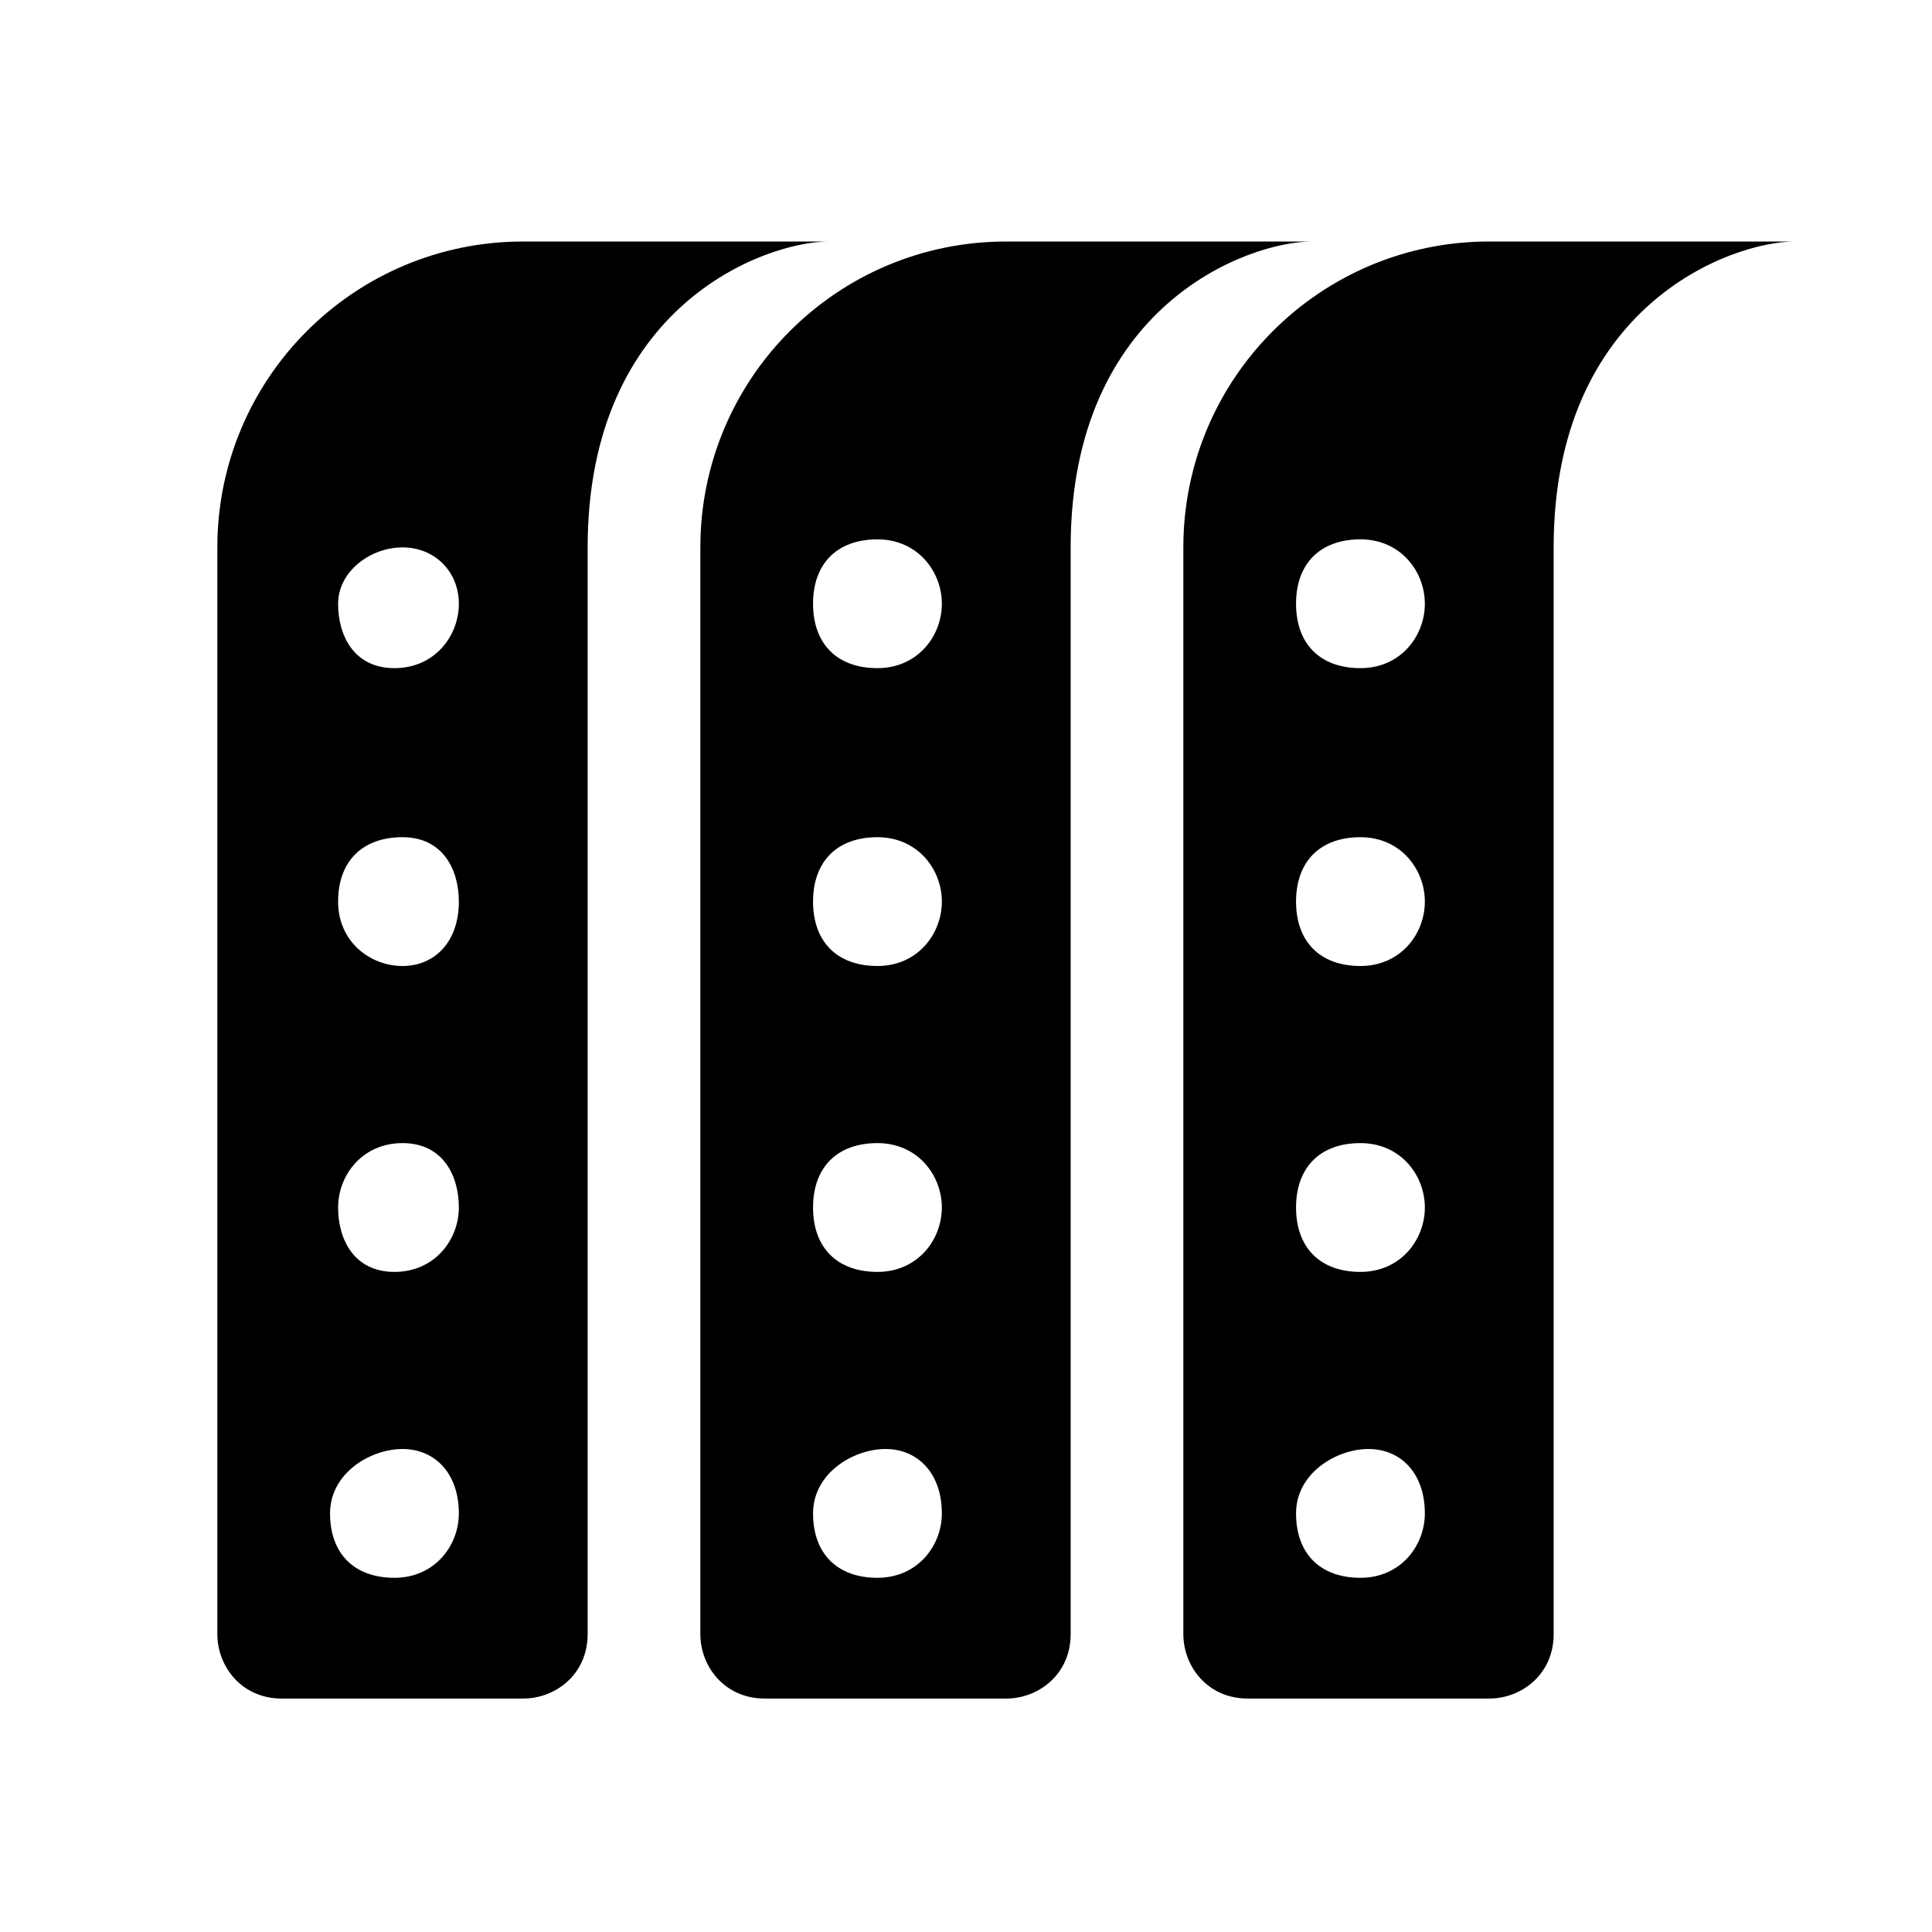
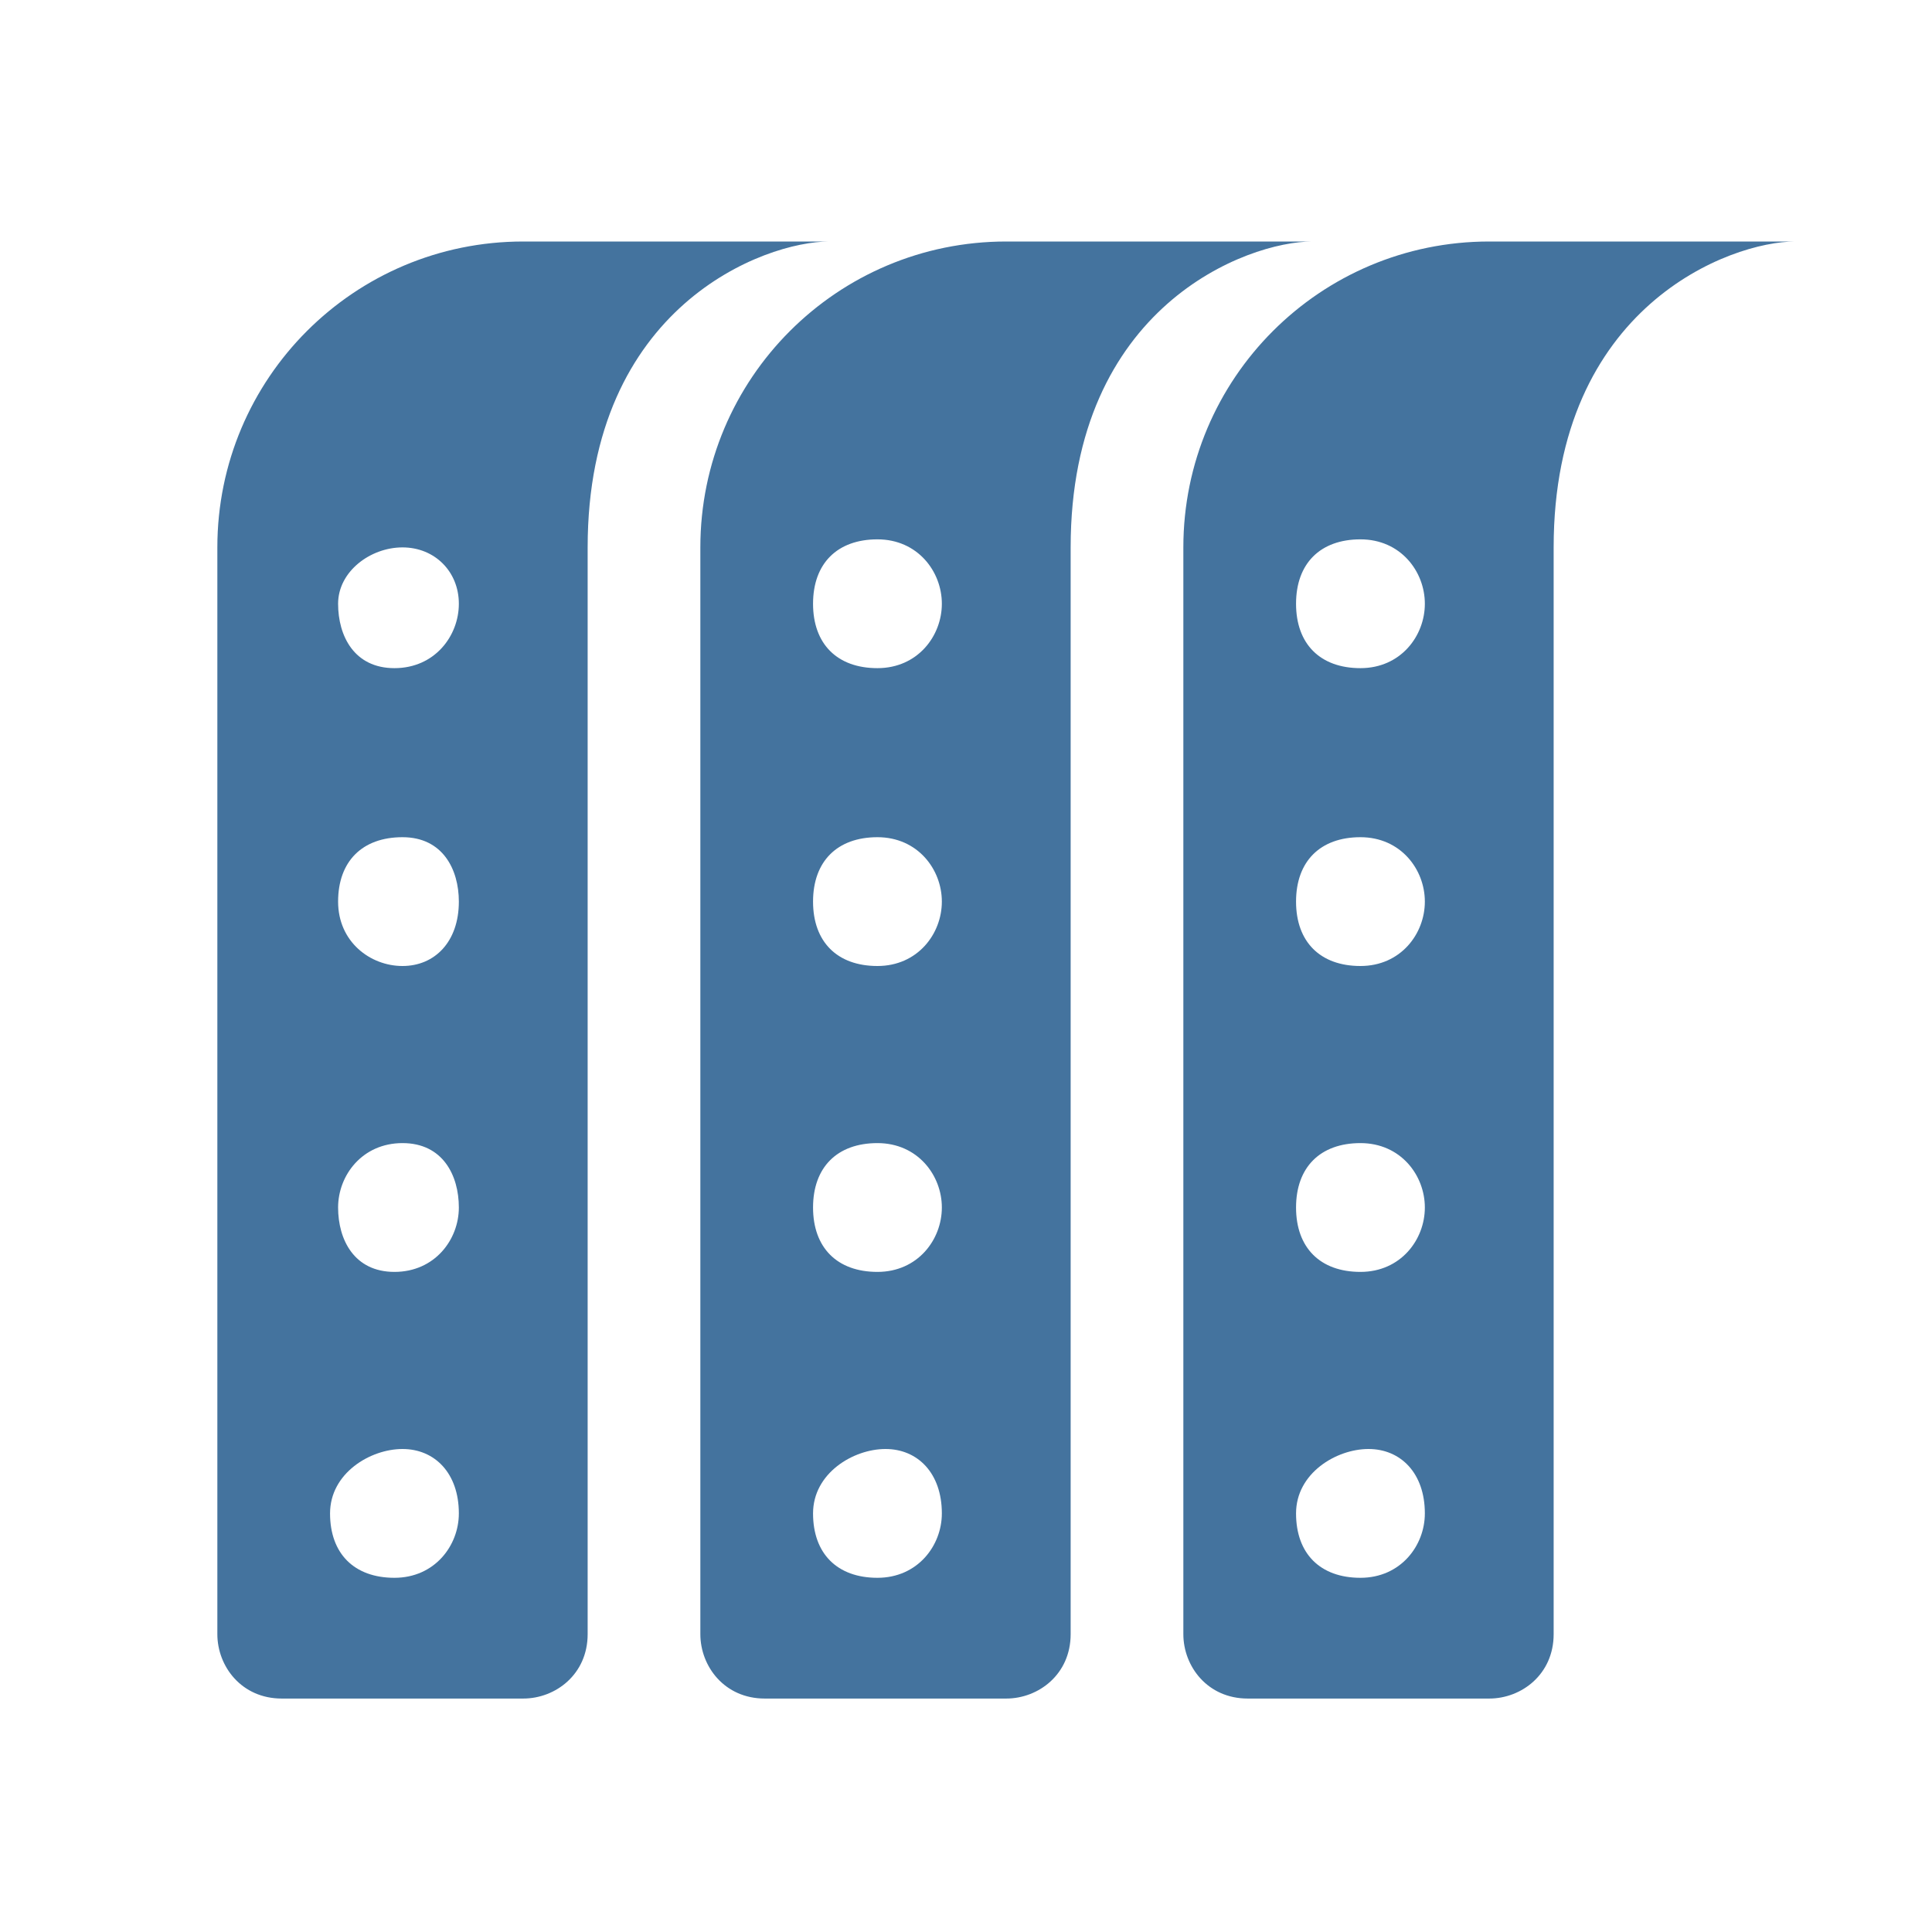
- <svg xmlns="http://www.w3.org/2000/svg" viewBox="0 0 24 24" height="24px" width="24px">
+ <svg xmlns="http://www.w3.org/2000/svg" viewBox="0 0 24 24" height="24px" width="24px" fill="#44739e">
  <path d="M2.7,6.8v13.5c0,0.4,0.3,0.8,0.8,0.8h3c0.4,0,0.8-0.3,0.8-0.8V6.8c0-3,2.2-3.8,3-3.8H6.5C4.4,3,2.7,4.7,2.7,6.8z M5.7,18.8 c0,0.4-0.3,0.8-0.8,0.8s-0.8-0.3-0.8-0.8S4.6,18,5,18S5.7,18.3,5.7,18.8z M5.7,15c0,0.4-0.3,0.8-0.8,0.8S4.2,15.4,4.2,15 s0.3-0.8,0.8-0.8S5.7,14.6,5.7,15z M5.7,11.2C5.7,11.7,5.4,12,5,12s-0.8-0.3-0.8-0.8s0.3-0.8,0.8-0.8S5.7,10.8,5.7,11.2z M5.7,7.5 c0,0.4-0.3,0.8-0.8,0.8S4.2,7.9,4.2,7.5S4.6,6.8,5,6.8S5.7,7.1,5.7,7.5z M8.7,6.8v13.5c0,0.4,0.3,0.8,0.8,0.8h3 c0.4,0,0.8-0.3,0.8-0.8V6.8c0-3,2.2-3.8,3-3.8h-3.8C10.4,3,8.7,4.7,8.7,6.8z M11.7,18.8c0,0.4-0.3,0.8-0.8,0.8s-0.8-0.3-0.8-0.8 S10.6,18,11,18S11.7,18.3,11.7,18.8z M11.7,15c0,0.4-0.3,0.8-0.8,0.8s-0.8-0.3-0.8-0.8s0.3-0.8,0.8-0.8S11.7,14.6,11.7,15z M11.7,11.2c0,0.4-0.3,0.8-0.8,0.8s-0.8-0.3-0.8-0.8s0.3-0.8,0.8-0.8S11.7,10.8,11.7,11.2z M11.7,7.5c0,0.4-0.3,0.8-0.8,0.8 s-0.8-0.3-0.8-0.8s0.3-0.8,0.8-0.8S11.7,7.1,11.7,7.5z M14.7,6.8v13.5c0,0.4,0.3,0.8,0.8,0.8h3c0.4,0,0.8-0.3,0.8-0.8V6.8 c0-3,2.2-3.8,3-3.8h-3.8C16.4,3,14.7,4.7,14.7,6.8z M17.7,18.8c0,0.4-0.3,0.8-0.8,0.8s-0.8-0.3-0.8-0.8S16.6,18,17,18 S17.7,18.3,17.7,18.8z M17.7,15c0,0.4-0.3,0.8-0.8,0.8s-0.8-0.3-0.8-0.8s0.3-0.8,0.8-0.8S17.7,14.6,17.7,15z M17.7,11.2 c0,0.4-0.3,0.8-0.8,0.8s-0.8-0.3-0.8-0.8s0.3-0.8,0.8-0.8S17.7,10.8,17.7,11.2z M17.7,7.5c0,0.4-0.3,0.8-0.8,0.8s-0.8-0.3-0.8-0.8 s0.3-0.8,0.8-0.8S17.7,7.1,17.7,7.5z" />
</svg>
